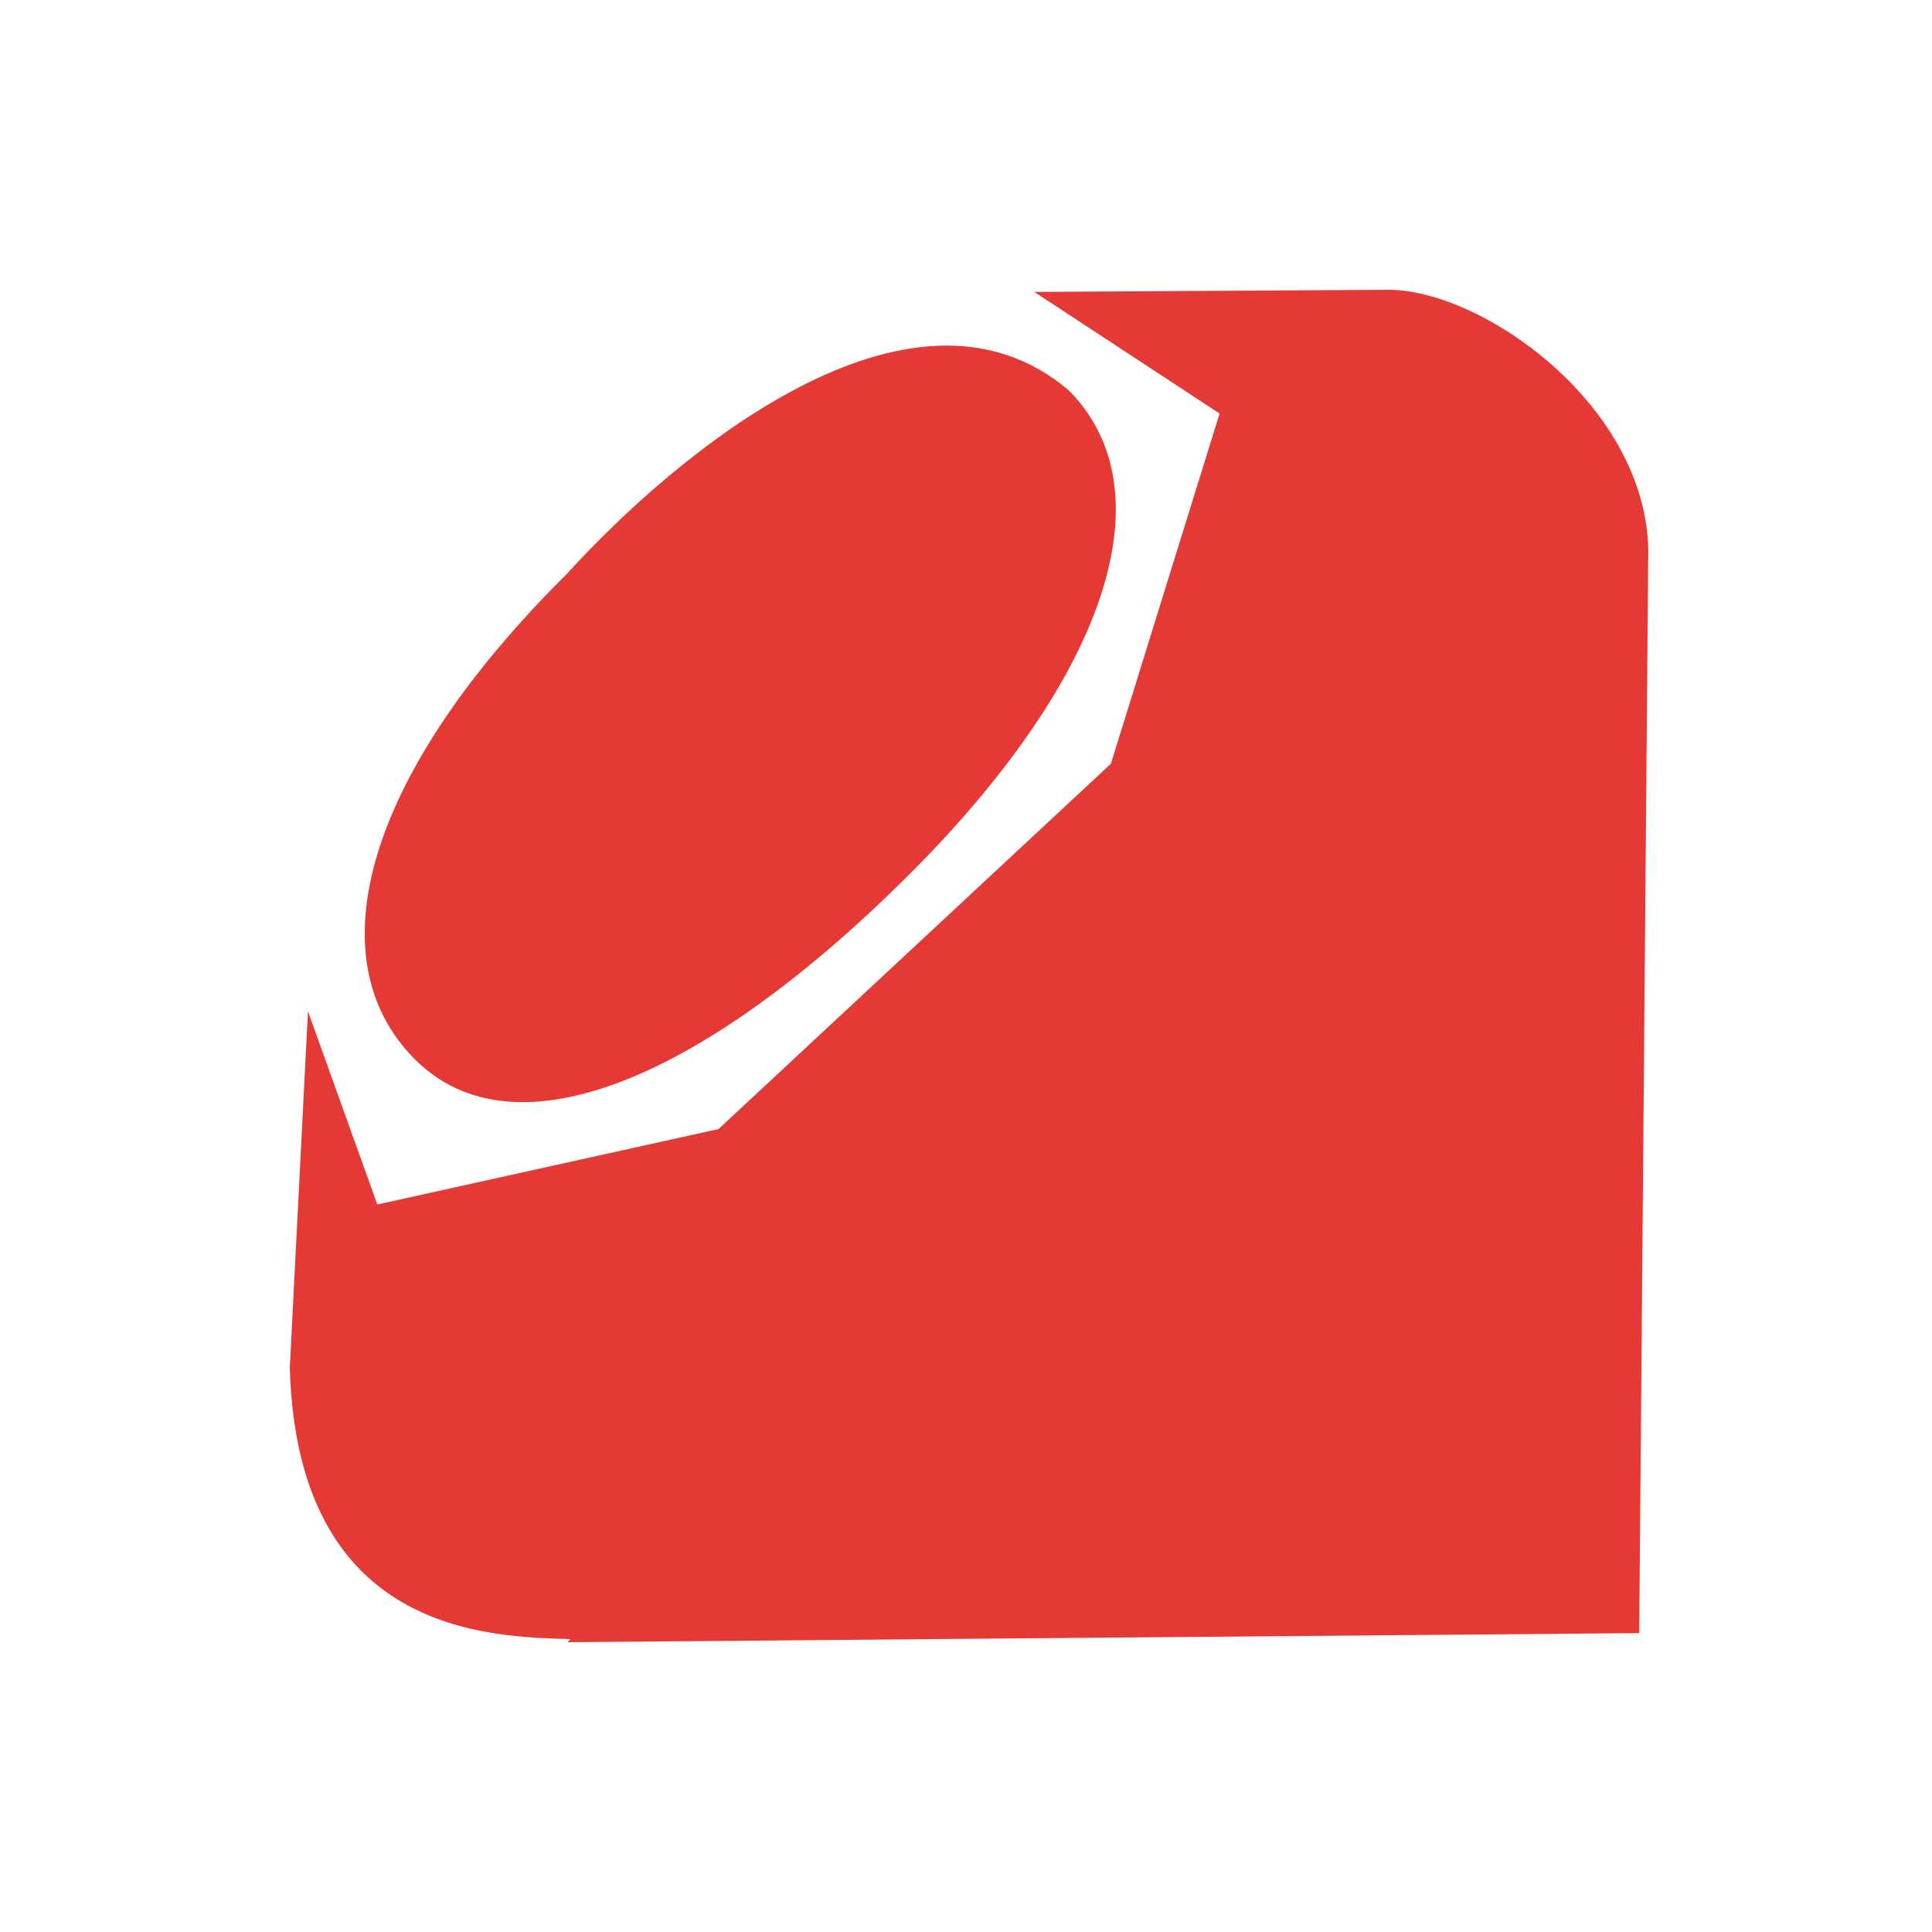
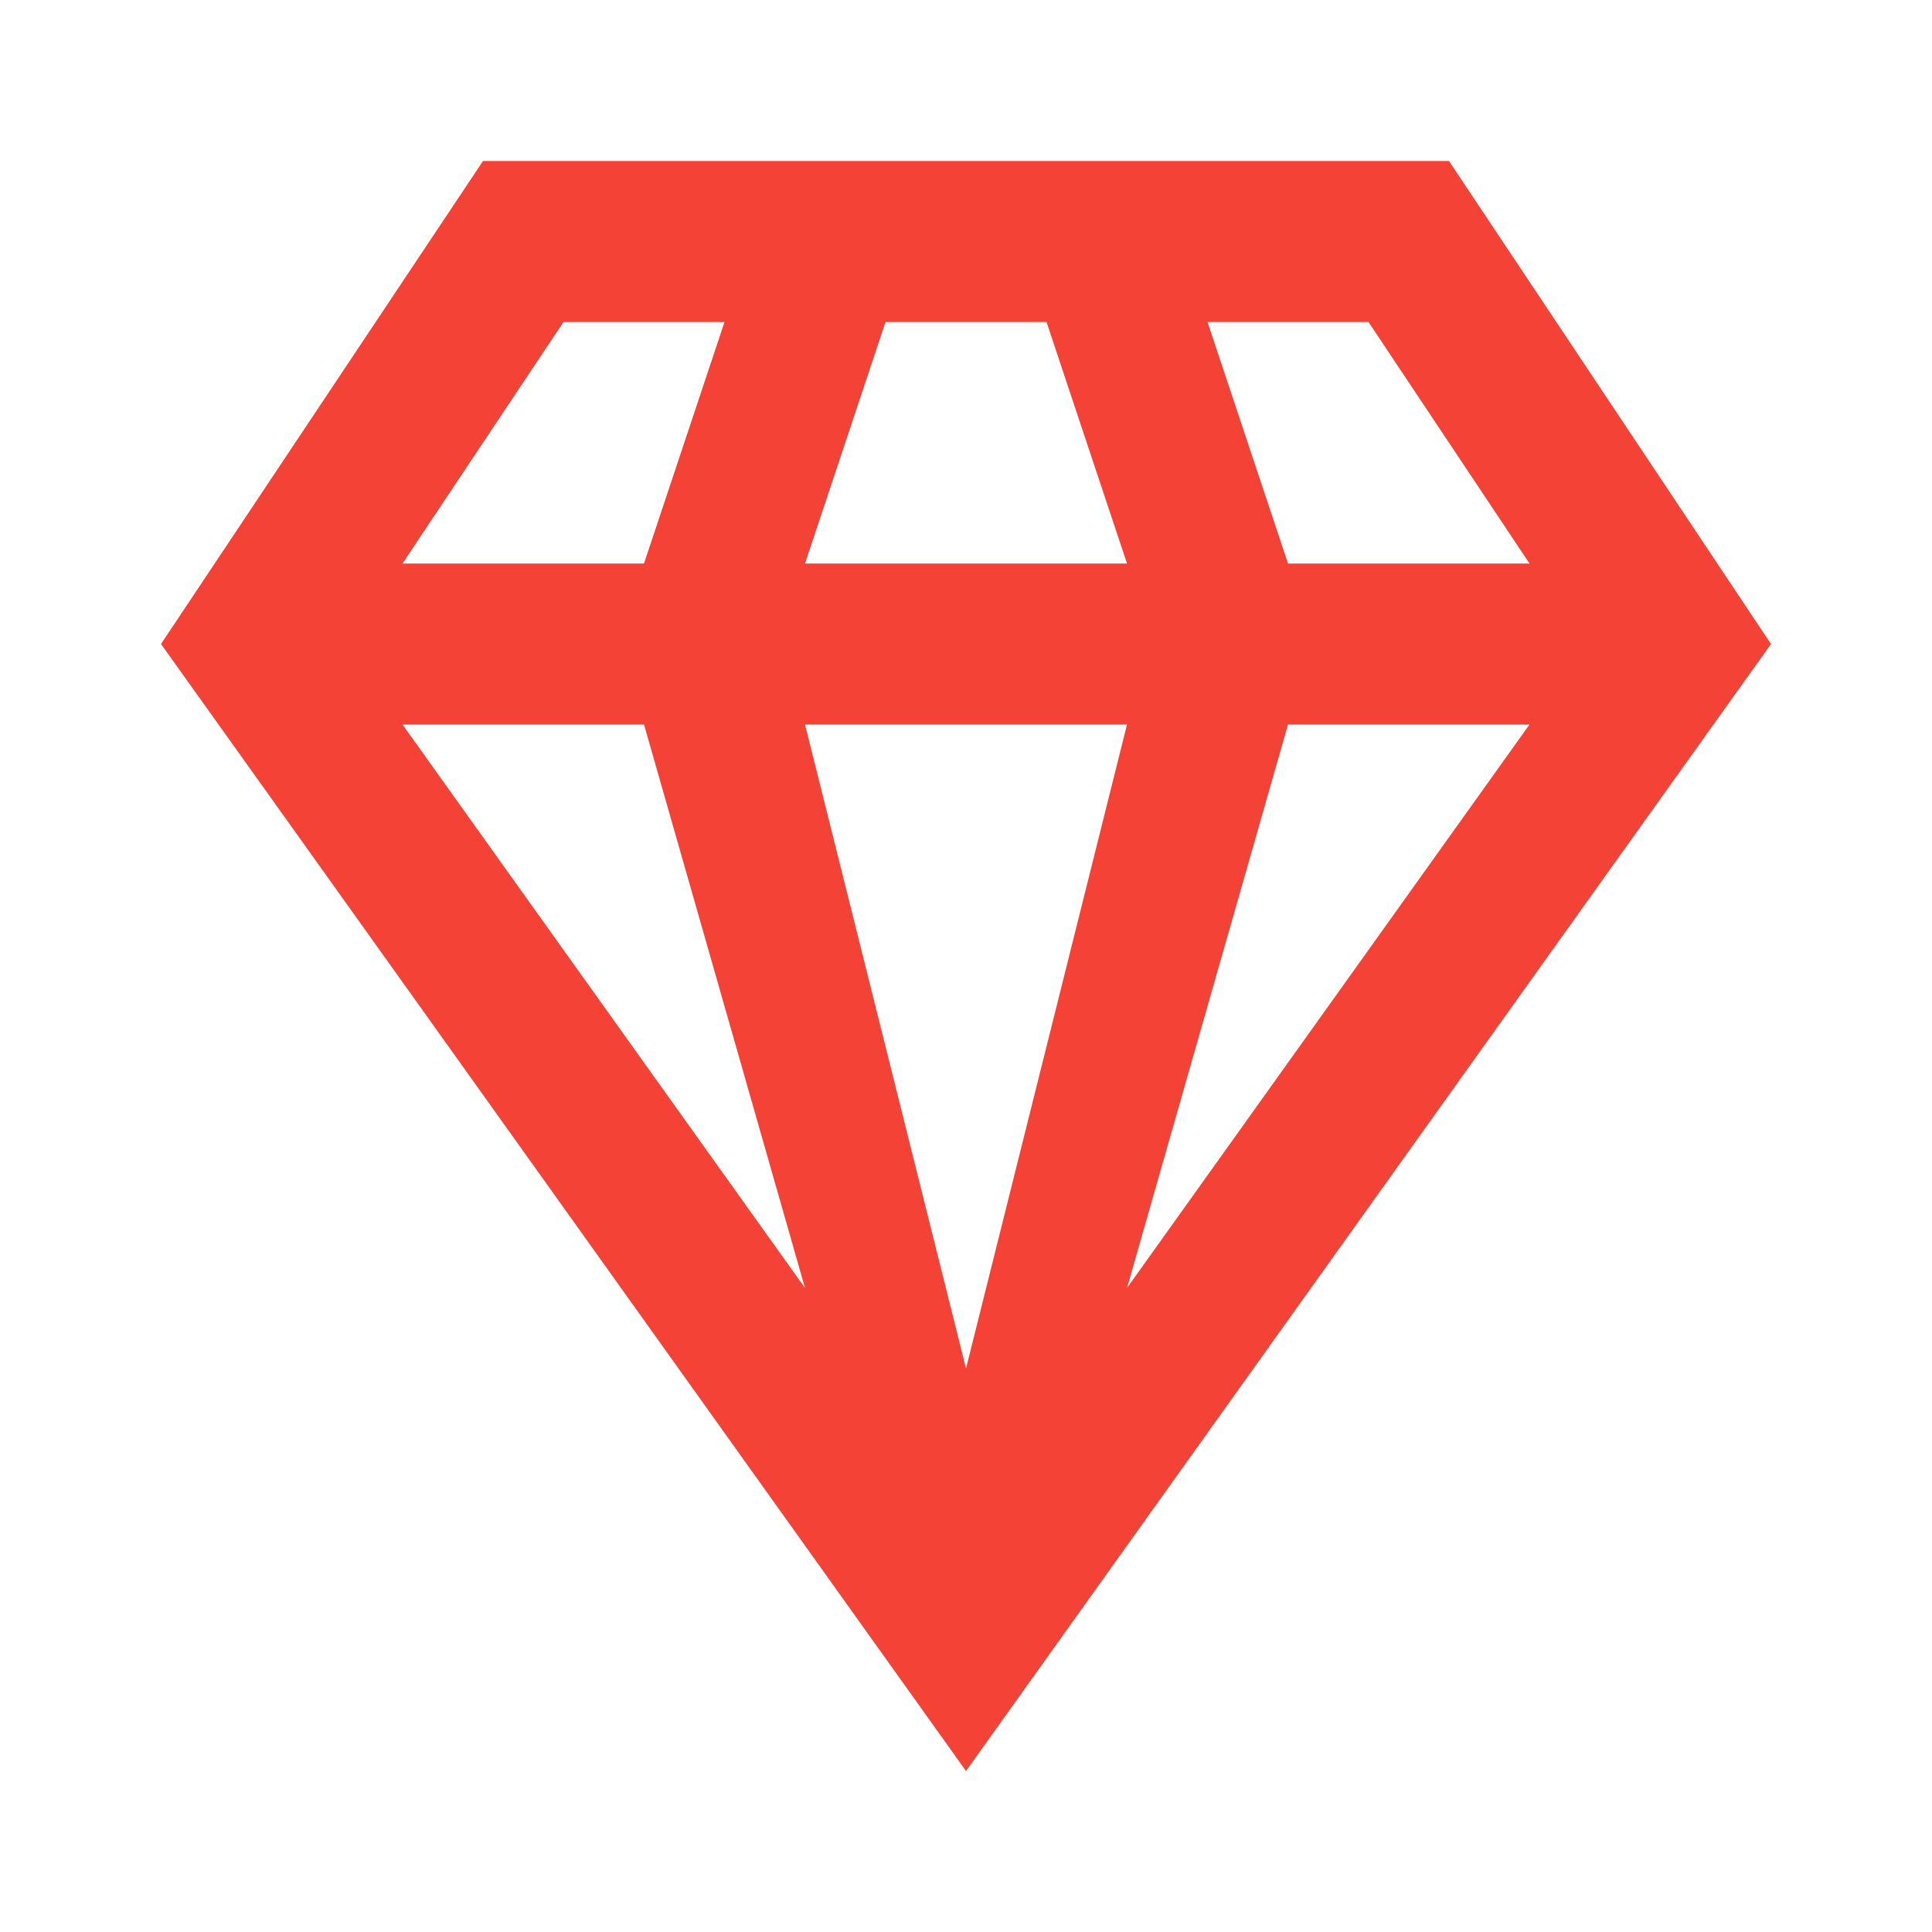
- <svg xmlns="http://www.w3.org/2000/svg" width="20" height="20" viewBox="0 0 20 20">
-   <path fill="#e53935" d="M 10.707,3.022 12.625,4.281 11.5,7.906 7.438,11.688 3.906,12.469 3.188,10.469 3,14.156 c 0.077,2.758 2.059,2.788 2.906,2.812 L 5.875,17 16.969,16.906 17.062,5.812 C 17.123,4.248 15.365,3.001 14.375,3 z M 5.87,5.939 C 3.781,8.01 3.256,9.918 4.29,10.961 5.323,12.004 7.282,11.165 9.371,9.094 11.461,7.023 12.098,5.085 11.065,4.042 9.426,2.648 6.977,4.721 5.87,5.939 z" />
+ <svg xmlns="http://www.w3.org/2000/svg" version="1.1" viewBox="0 0 24 24">
+   <path d="m16 9h3l-5 7m-4-7h4l-2 8m-7-8h3l2 7m5-12h2l2 3h-3m-5-3h2l1 3h-4m-3-3h2l-1 3h-3m1-5l-4 6 10 14 10-14-4-6h-12z" fill="#f44336" />
</svg>
